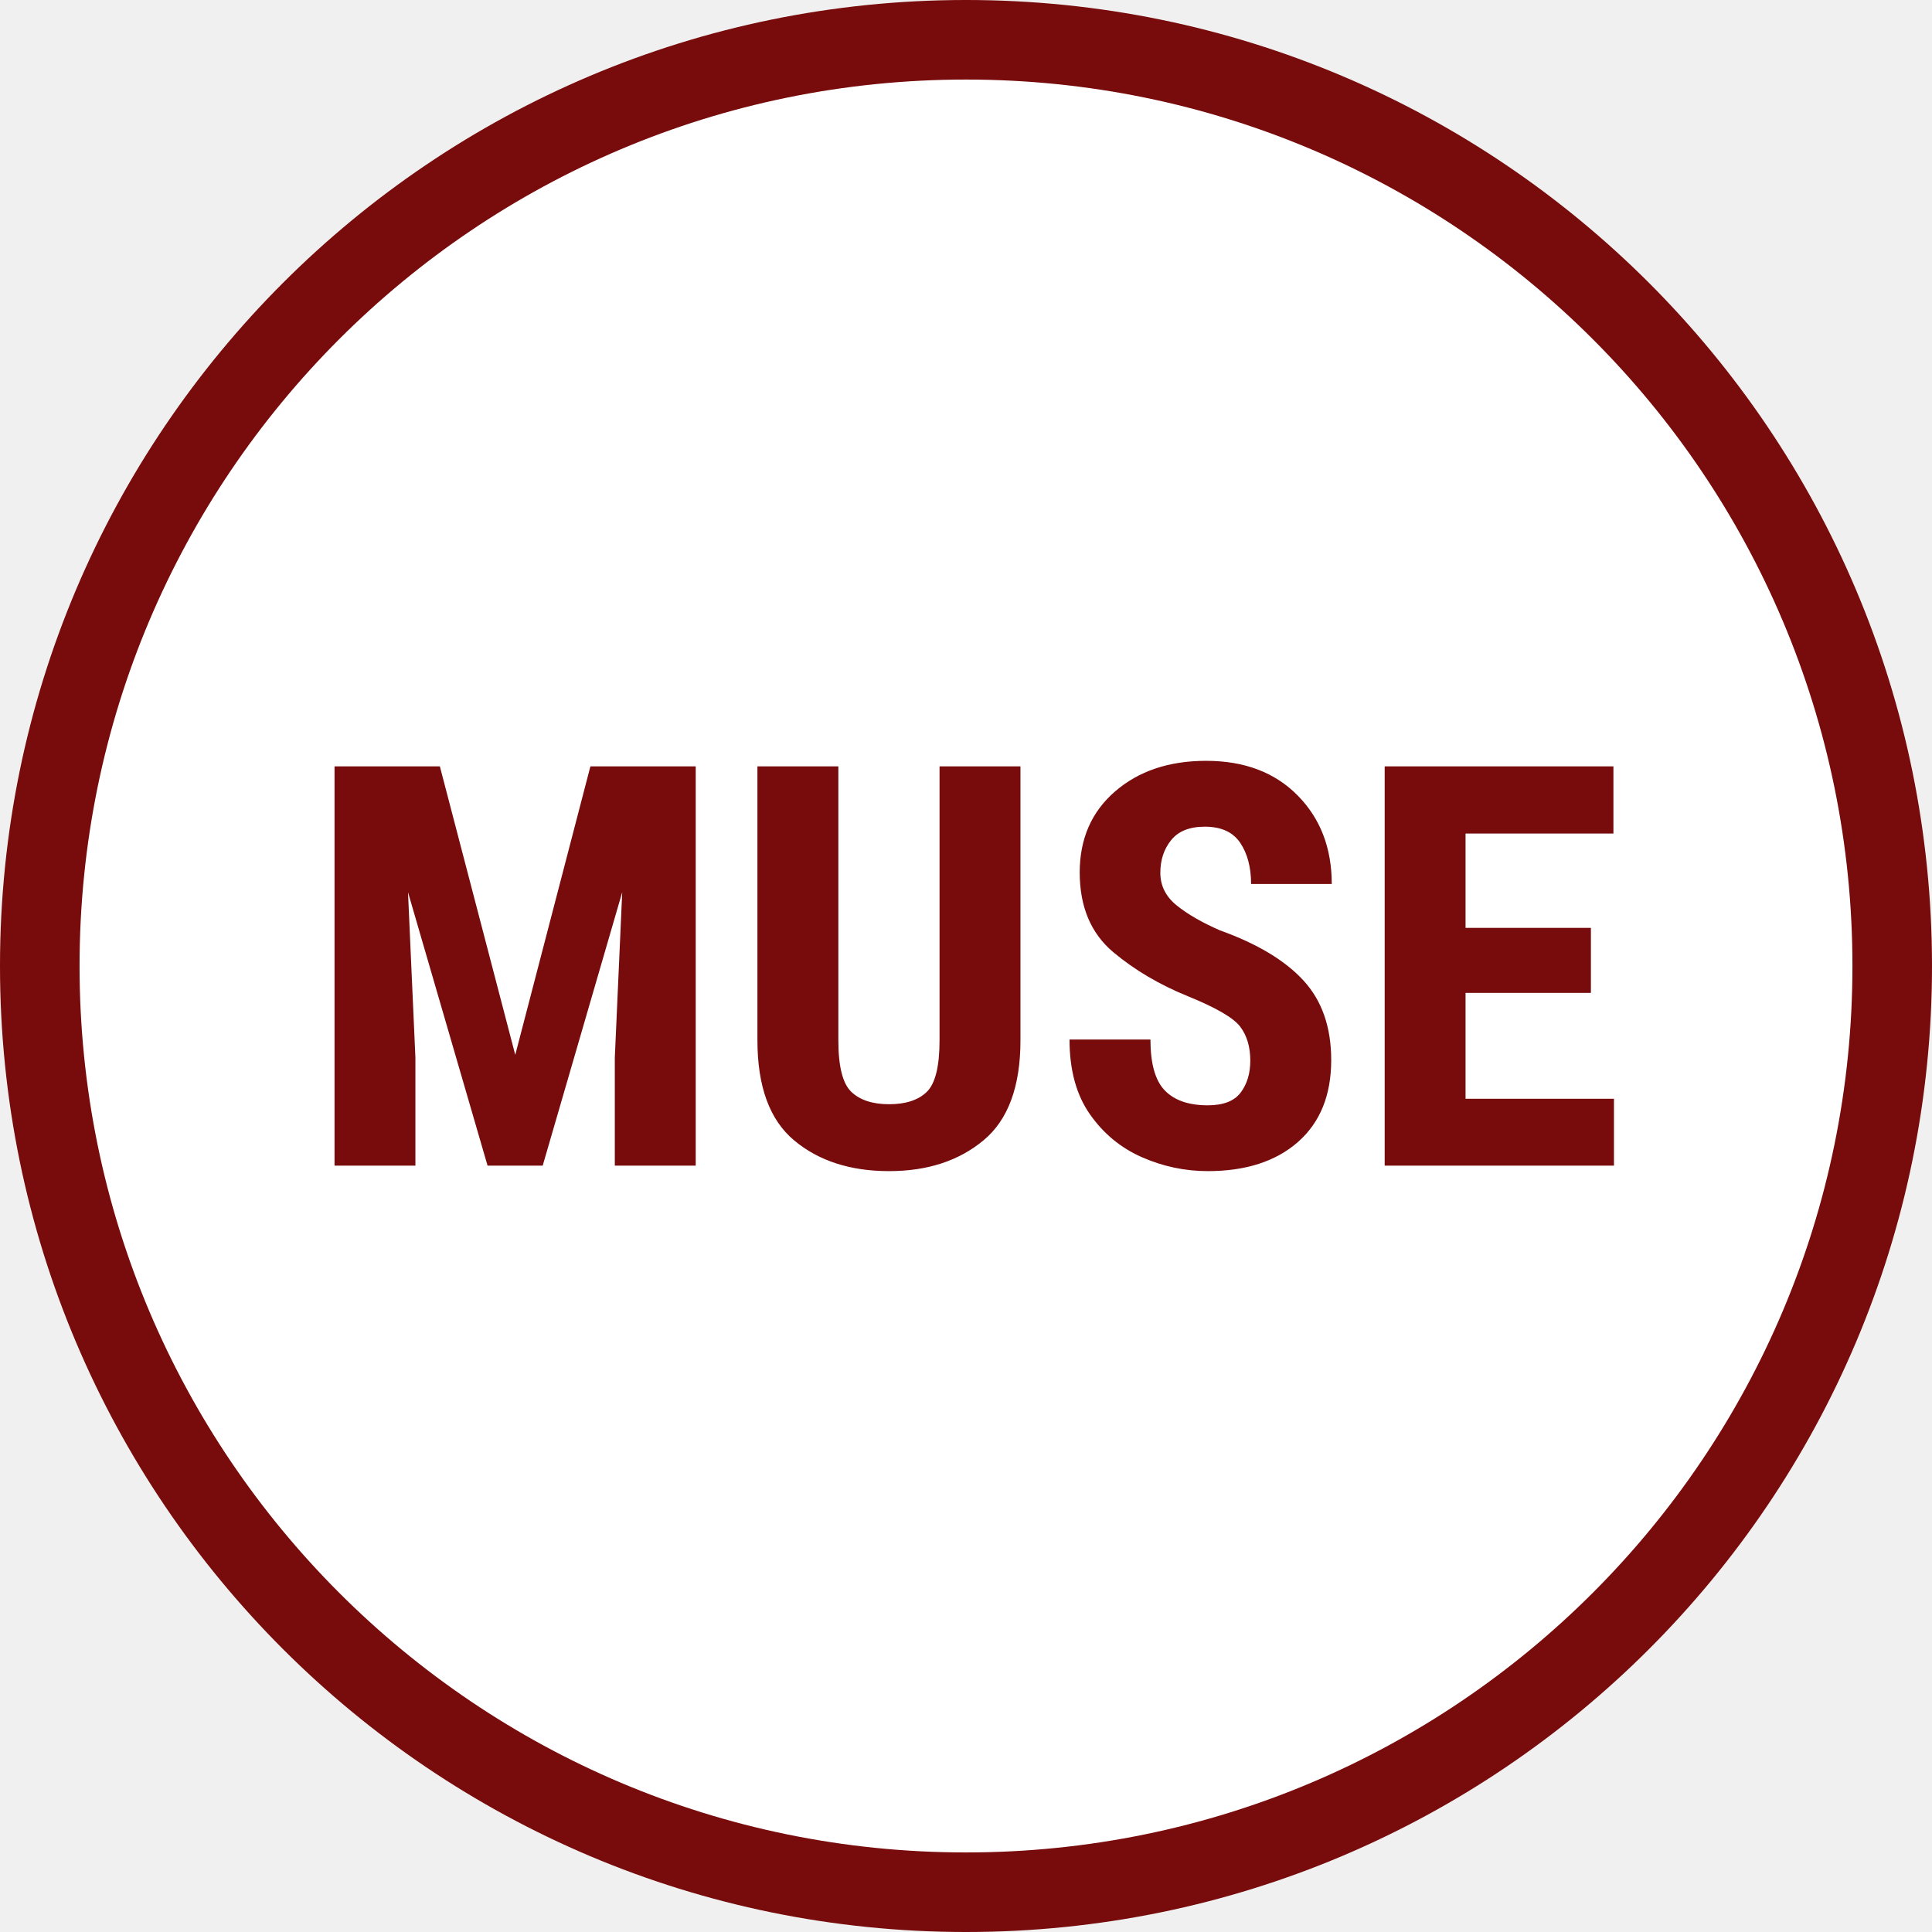
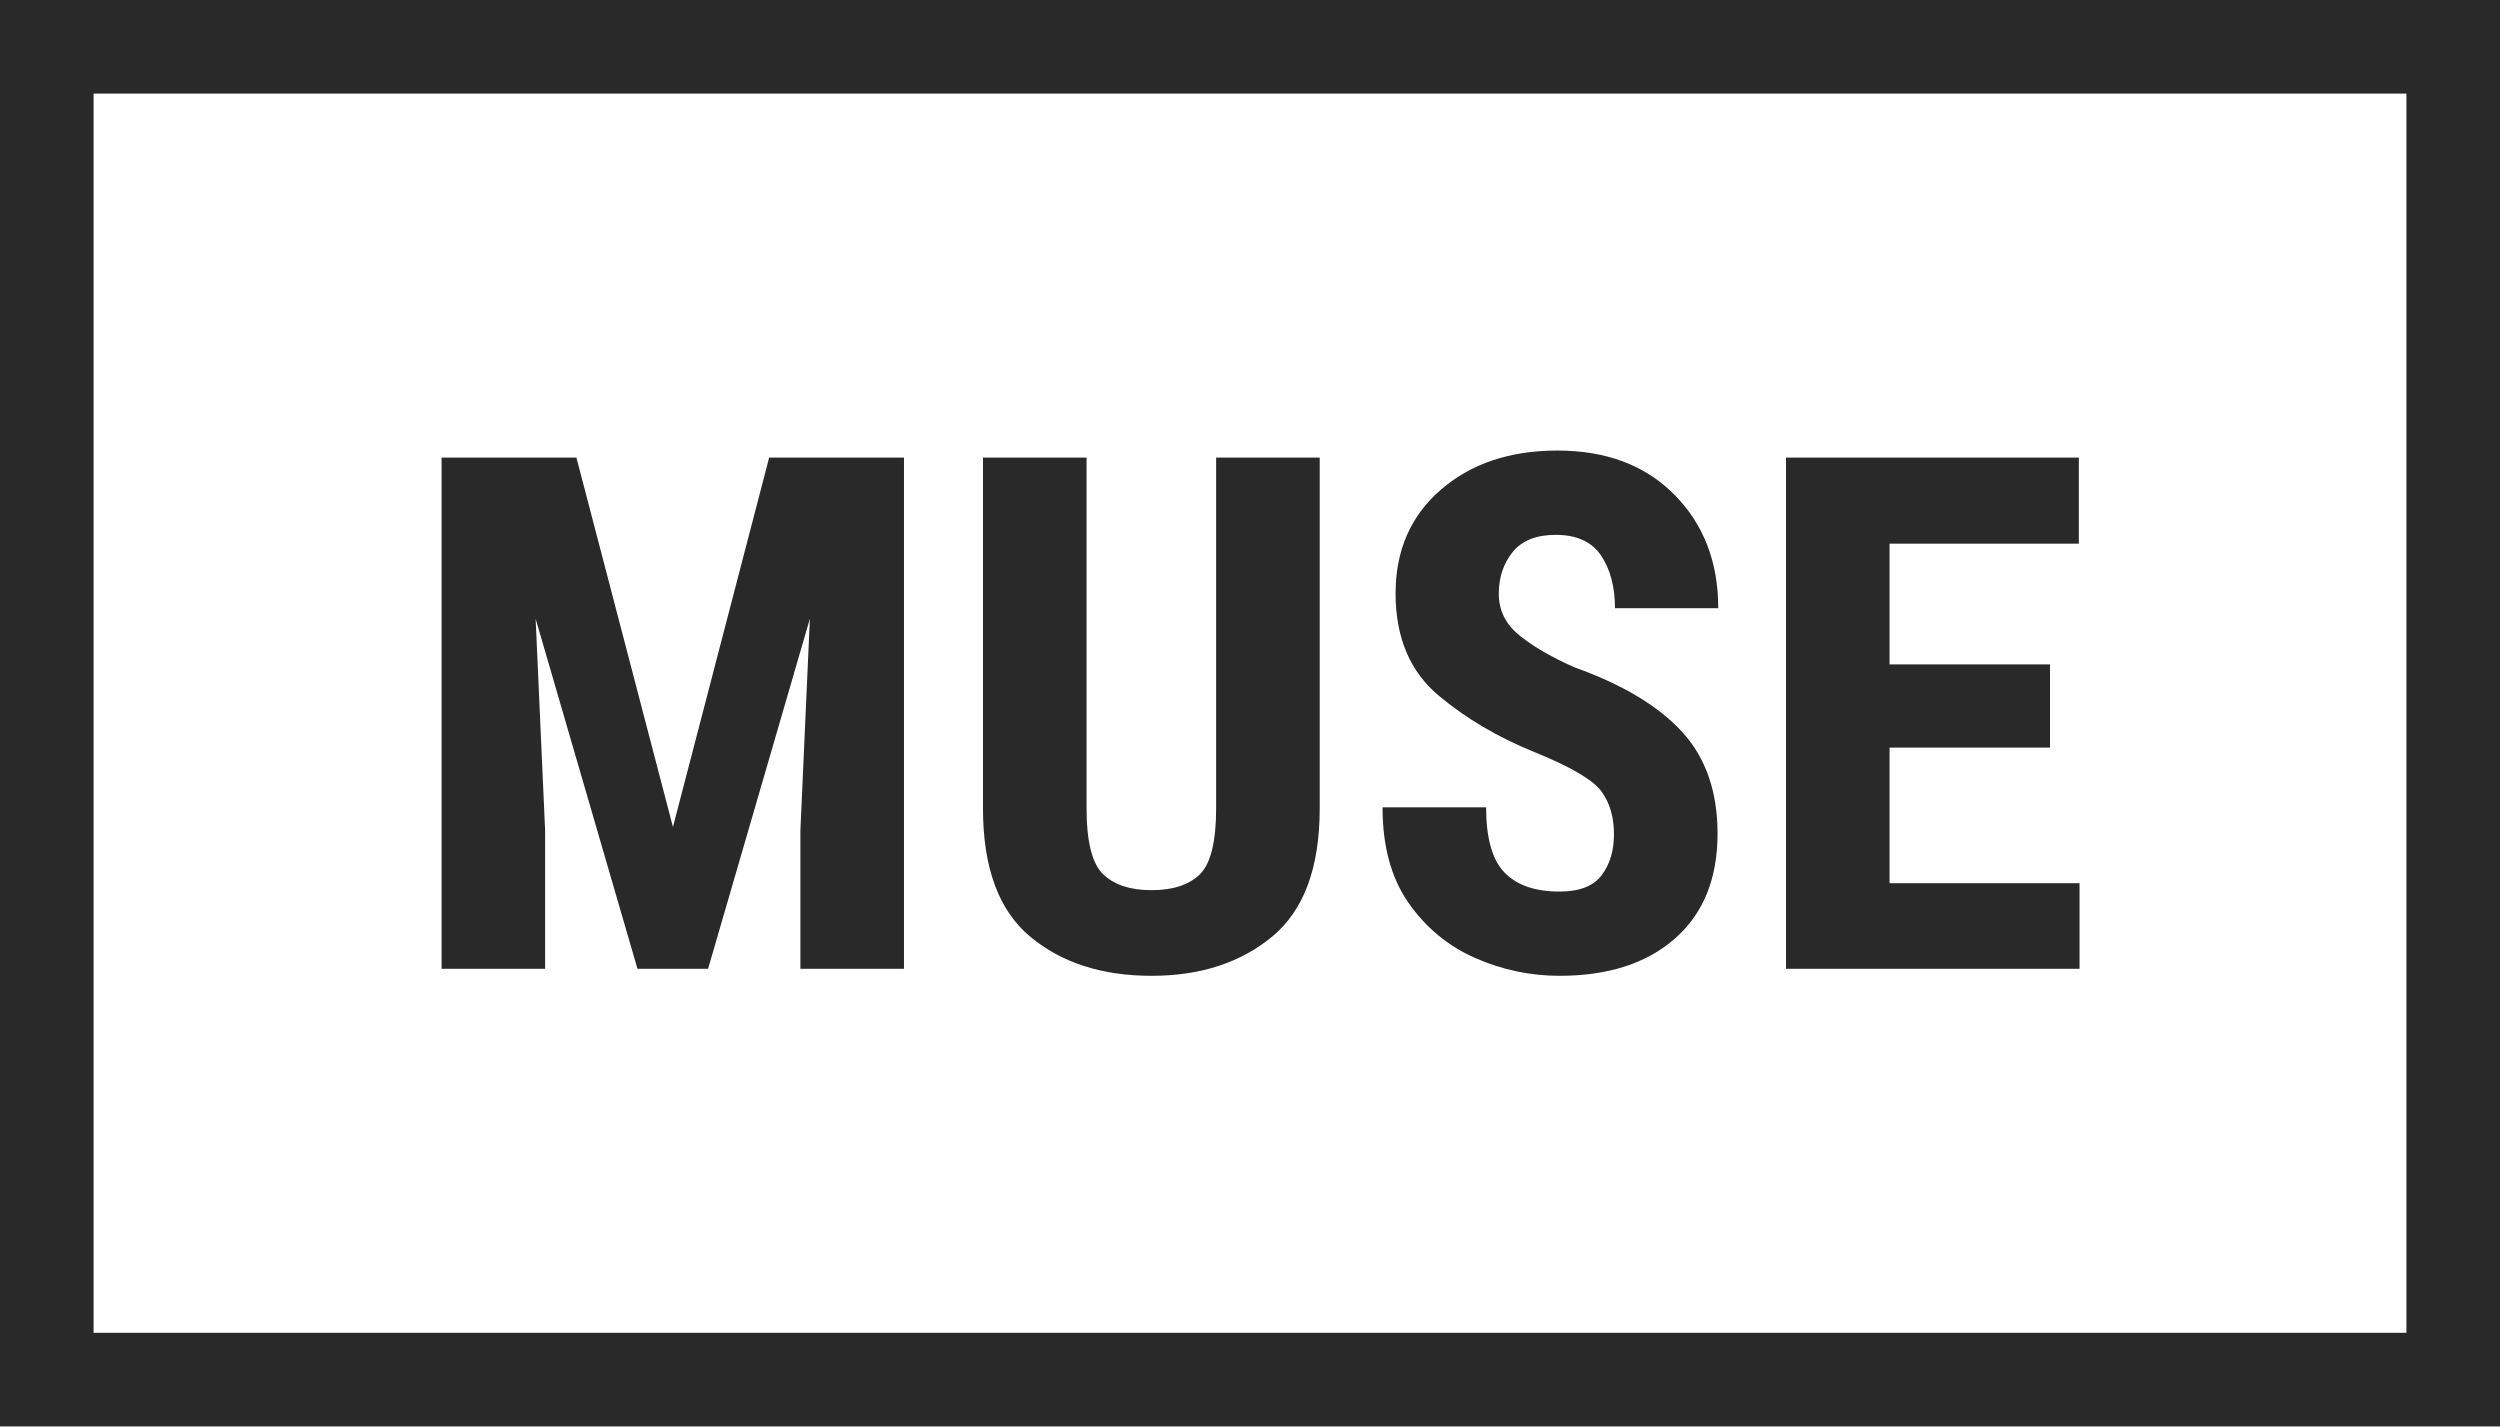
- <svg xmlns="http://www.w3.org/2000/svg" width="174.814mm" height="174.814mm" viewBox="0 0 174.814 174.814" version="1.1" id="svg853">
+ <svg xmlns="http://www.w3.org/2000/svg" width="667.82" height="381.035" viewBox="0 0 176.694 100.815" version="1.1" id="svg853">
  <defs id="defs847" />
-   <g id="layer1" transform="translate(-9.260412,-7.281258)">
+   <g id="layer1" transform="translate(-8.320437,-44.28052)">
    <g style="fill:#aa0000;fill-opacity:1" id="g848" transform="matrix(0.2878128,0,0,0.2878353,-17.67585,-20.9542)">
      <g transform="rotate(47.44112,409.6039,441.057)" id="g5608">
-         <ellipse style="opacity:1;fill:#780b0b;fill-opacity:1;stroke:none;stroke-width:4.596;stroke-linecap:butt;stroke-miterlimit:4;stroke-dasharray:none;stroke-opacity:1" id="path944" transform="rotate(-47.44112)" cx="-60.161" cy="560.724" rx="303.694" ry="303.67" />
-         <ellipse style="opacity:1;fill:#ffffff;fill-opacity:1;stroke:none;stroke-width:4.218;stroke-linecap:butt;stroke-miterlimit:4;stroke-dasharray:none;stroke-opacity:1" id="path944-3" cx="-60.161" cy="560.724" rx="278.683" ry="278.661" transform="rotate(-47.44112)" />
-         <text xml:space="preserve" style="font-style:normal;font-weight:normal;font-size:176.578px;line-height:1.25;font-family:sans-serif;letter-spacing:0px;word-spacing:0px;fill:#780b0b;fill-opacity:1;stroke:none;stroke-width:4.414" x="-268.767" y="623.514" id="text963" transform="matrix(0.676374,-0.7366114,0.7365538,0.6763211,0,0)">
-           <tspan id="tspan961" x="-268.767" y="623.514" style="font-style:normal;font-variant:normal;font-weight:bold;font-stretch:condensed;font-family:'Roboto Condensed';-inkscape-font-specification:'Roboto Condensed,  Bold Condensed';fill:#780b0b;fill-opacity:1;stroke-width:4.414">MUSE</tspan>
+         <rect style="opacity:1;fill:#ffffff;fill-opacity:1;stroke:#292929;stroke-width:22.981;stroke-linecap:butt;stroke-miterlimit:4;stroke-dasharray:none;stroke-opacity:1" id="rect827" width="590.938" height="327.273" x="-355.63" y="397.088" transform="rotate(-47.44112)" ry="0" />
+         <text xml:space="preserve" style="font-style:normal;font-weight:normal;font-size:176.578px;line-height:1.25;font-family:sans-serif;letter-spacing:0px;word-spacing:0px;fill:#292929;fill-opacity:1;stroke:none;stroke-width:4.414;" x="-268.767" y="623.514" id="text963" transform="matrix(0.676374,-0.7366114,0.7365538,0.6763211,0,0)">
+           <tspan id="tspan961" x="-268.767" y="623.514" style="font-style:normal;font-variant:normal;font-weight:bold;font-stretch:condensed;font-family:'Roboto Condensed';-inkscape-font-specification:'Roboto Condensed, Bold Condensed';fill:#292929;fill-opacity:1;stroke-width:4.414;">MUSE</tspan>
        </text>
      </g>
      <g id="g5434" />
    </g>
  </g>
</svg>
